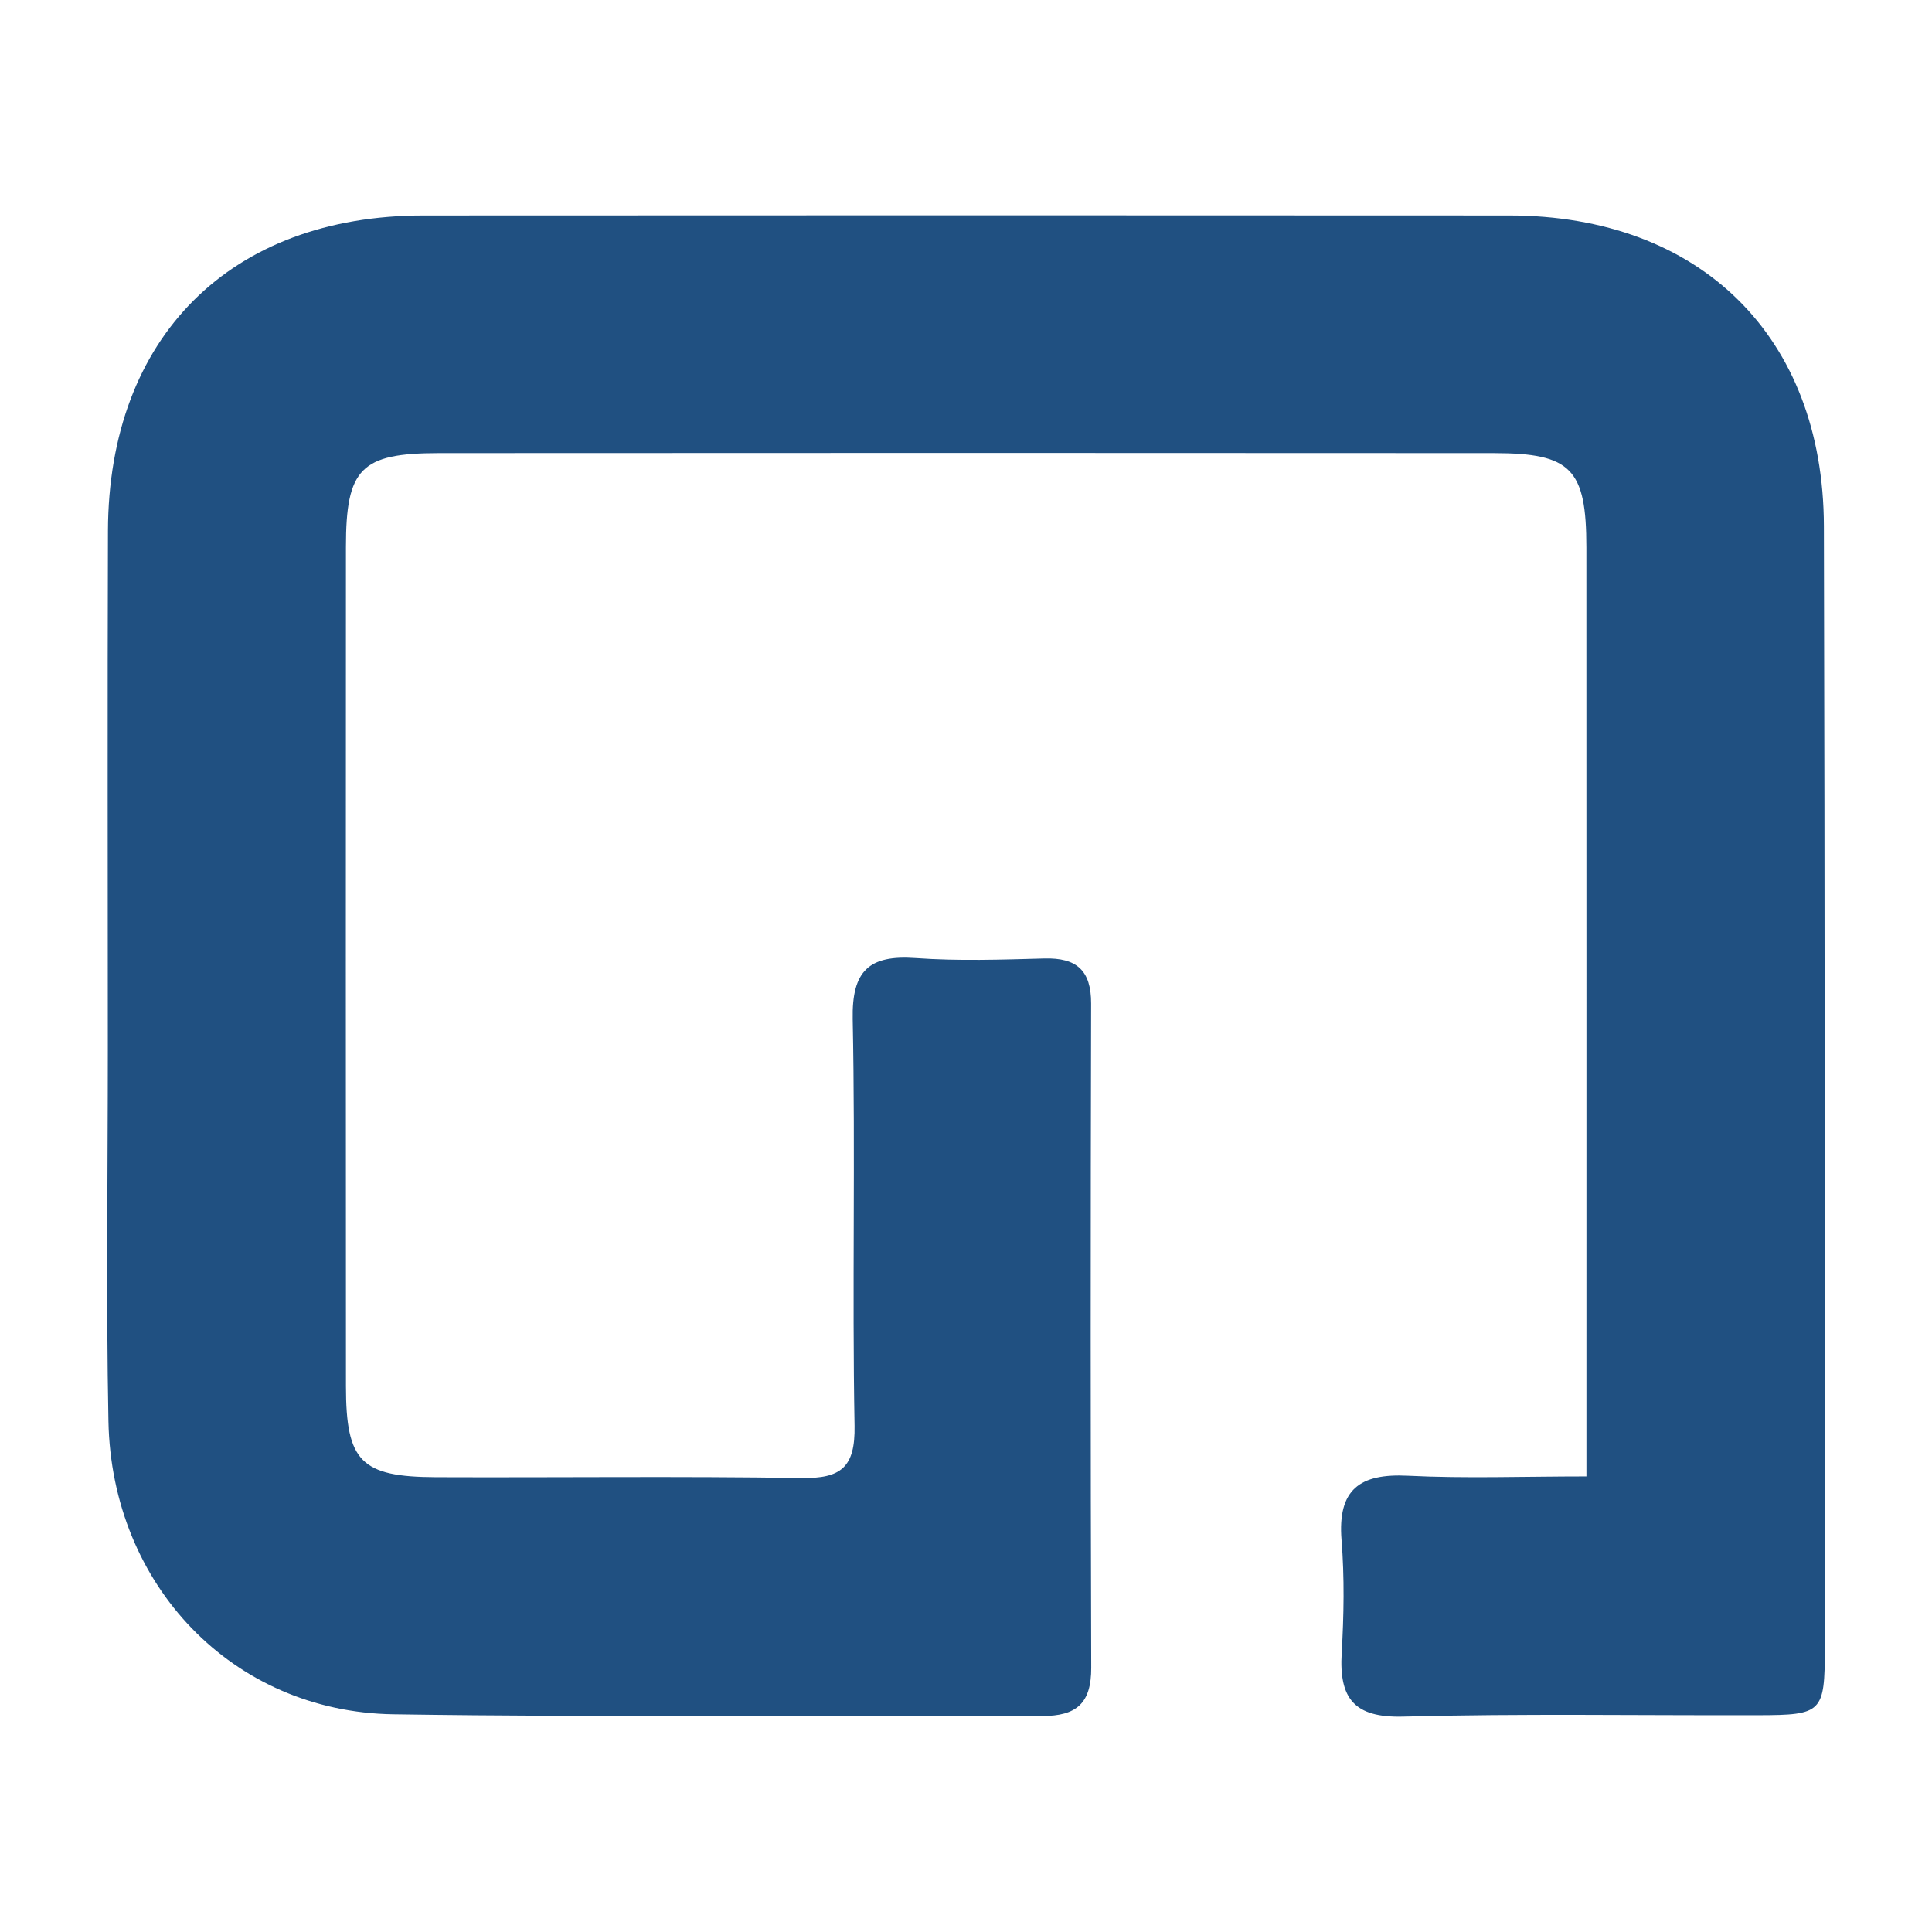
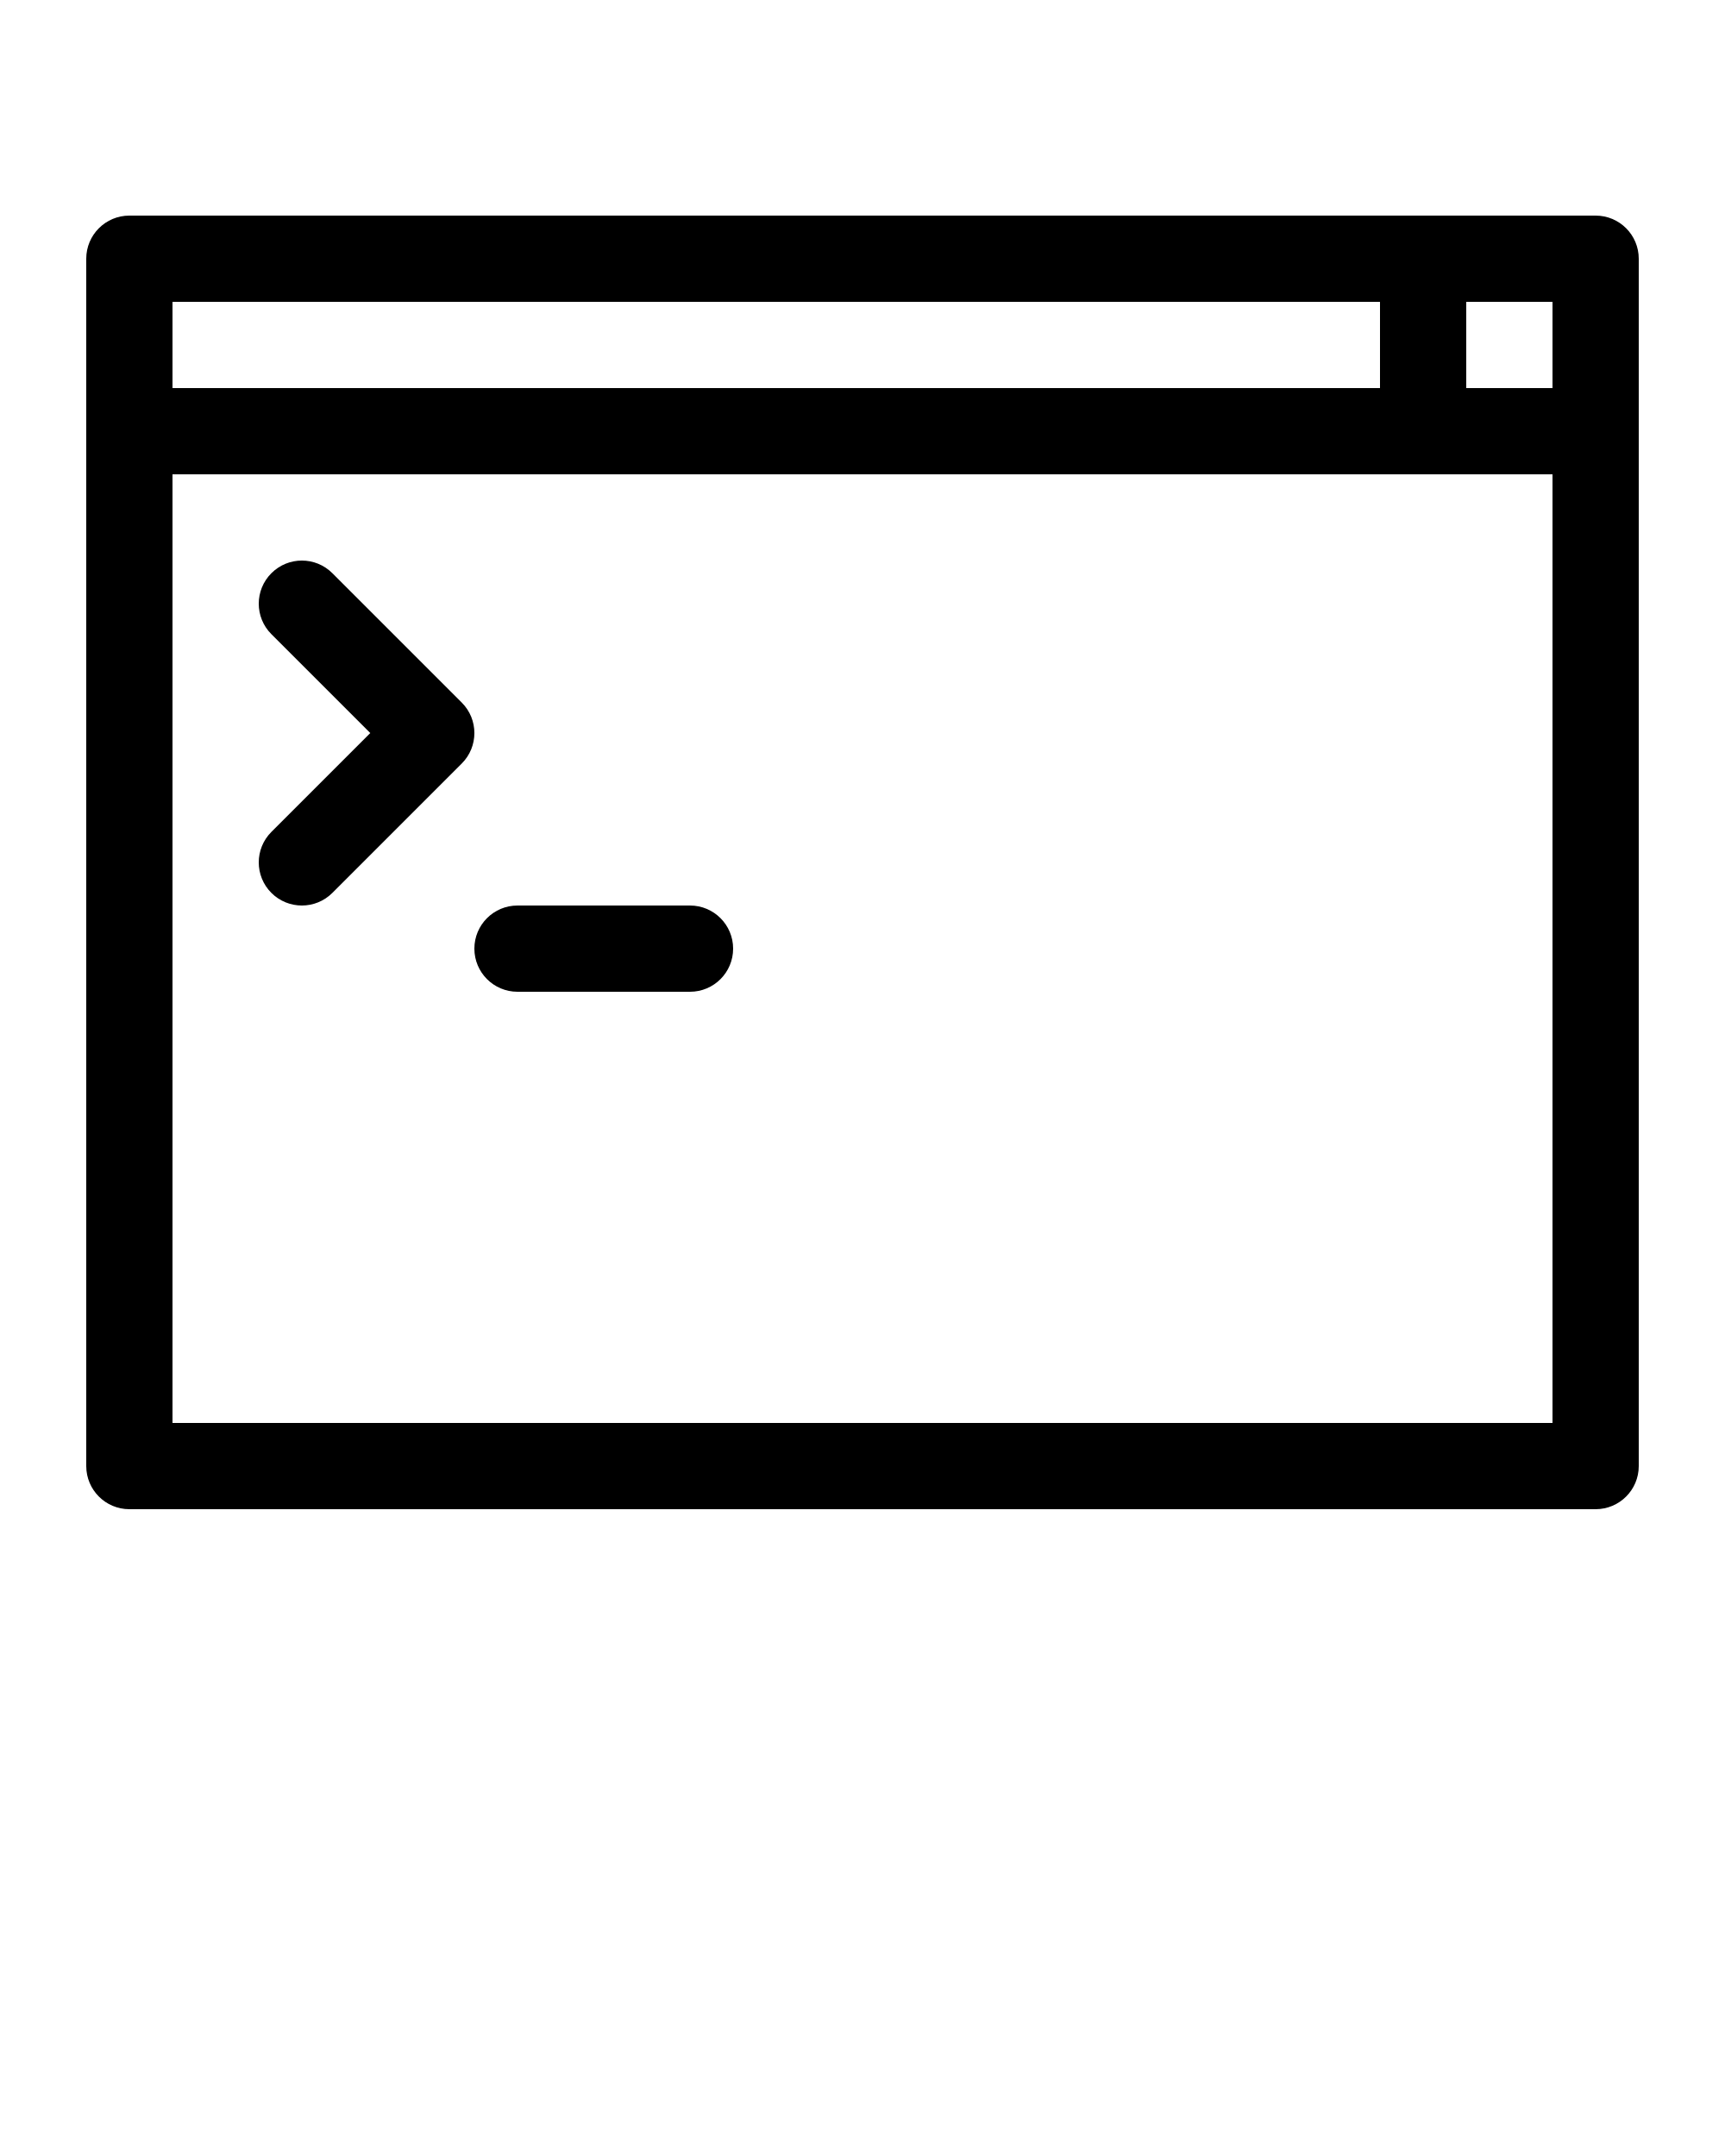
- <svg xmlns="http://www.w3.org/2000/svg" version="1.1" id="Layer_1" x="0px" y="0px" width="70px" height="70px" viewBox="0 0 270 270" enable-background="new 0 0 270 270" xml:space="preserve">
-   <g>
-     <path fill-rule="evenodd" clip-rule="evenodd" fill="#205081" d="M221.706,206.33c0-3.53,0-5.886,0-8.241     c0-40.526,0.009-81.05-0.008-121.576c-0.002-10.979-2.107-13.18-12.918-13.188c-49.156-0.034-98.316-0.032-147.473-0.001     c-10.888,0.008-12.957,2.147-12.962,13.129c-0.017,39.087-0.02,78.171,0.003,117.259c0.006,10.552,2.089,12.686,12.587,12.727     c17.025,0.067,34.053-0.15,51.076,0.116c5.503,0.087,7.521-1.474,7.415-7.295c-0.343-18.936,0.125-37.89-0.259-56.826     c-0.138-6.785,2.293-9.006,8.792-8.542c5.966,0.424,11.988,0.219,17.979,0.056c4.506-0.124,6.562,1.641,6.547,6.31     c-0.079,30.933-0.084,61.866,0.015,92.8c0.014,4.933-1.996,6.78-6.896,6.754c-30.214-0.14-60.434,0.22-90.641-0.238     c-22.423-0.34-39.358-18.012-39.808-40.948c-0.337-17.259-0.084-34.528-0.086-51.793c-0.002-24.221-0.061-48.438,0.018-72.658     c0.09-27.051,17.099-44.042,44.063-44.059c50.595-0.031,101.194-0.031,151.789,0c26.669,0.017,43.883,16.913,43.953,43.411     c0.138,52.275,0.118,104.549,0.129,156.824c0,9.006-0.362,9.329-9.295,9.352c-16.545,0.045-33.098-0.241-49.634,0.194     c-6.867,0.183-8.959-2.55-8.59-8.871c0.309-5.257,0.399-10.574-0.02-15.816c-0.563-7.078,2.563-9.31,9.272-8.975     C204.811,206.634,212.903,206.33,221.706,206.33z" />
-   </g>
+ <svg xmlns="http://www.w3.org/2000/svg" version="1.1" x="0px" y="0px" viewBox="0 0 100 125" enable-background="new 0 0 100 100" xml:space="preserve">
+   <path d="M92.5,12.5h-85C6.119,12.5,5,13.619,5,15v70c0,1.381,1.119,2.5,2.5,2.5h85c1.381,0,2.5-1.119,2.5-2.5V15  C95,13.619,93.881,12.5,92.5,12.5z M10,17.5h70v5H10V17.5z M90,82.5H10v-55h80V82.5z M90,22.5h-5v-5h5V22.5z" />
+   <path d="M15.732,51.768C16.22,52.256,16.86,52.5,17.5,52.5s1.28-0.244,1.768-0.732l7.5-7.5c0.977-0.976,0.977-2.559,0-3.535  l-7.5-7.5c-0.976-0.977-2.56-0.977-3.535,0c-0.977,0.977-0.977,2.56,0,3.535l5.732,5.732l-5.732,5.732  C14.756,49.209,14.756,50.792,15.732,51.768z" />
+   <path d="M30,57.5h10c1.381,0,2.5-1.119,2.5-2.5s-1.119-2.5-2.5-2.5H30c-1.381,0-2.5,1.119-2.5,2.5S28.619,57.5,30,57.5z" />
</svg>
